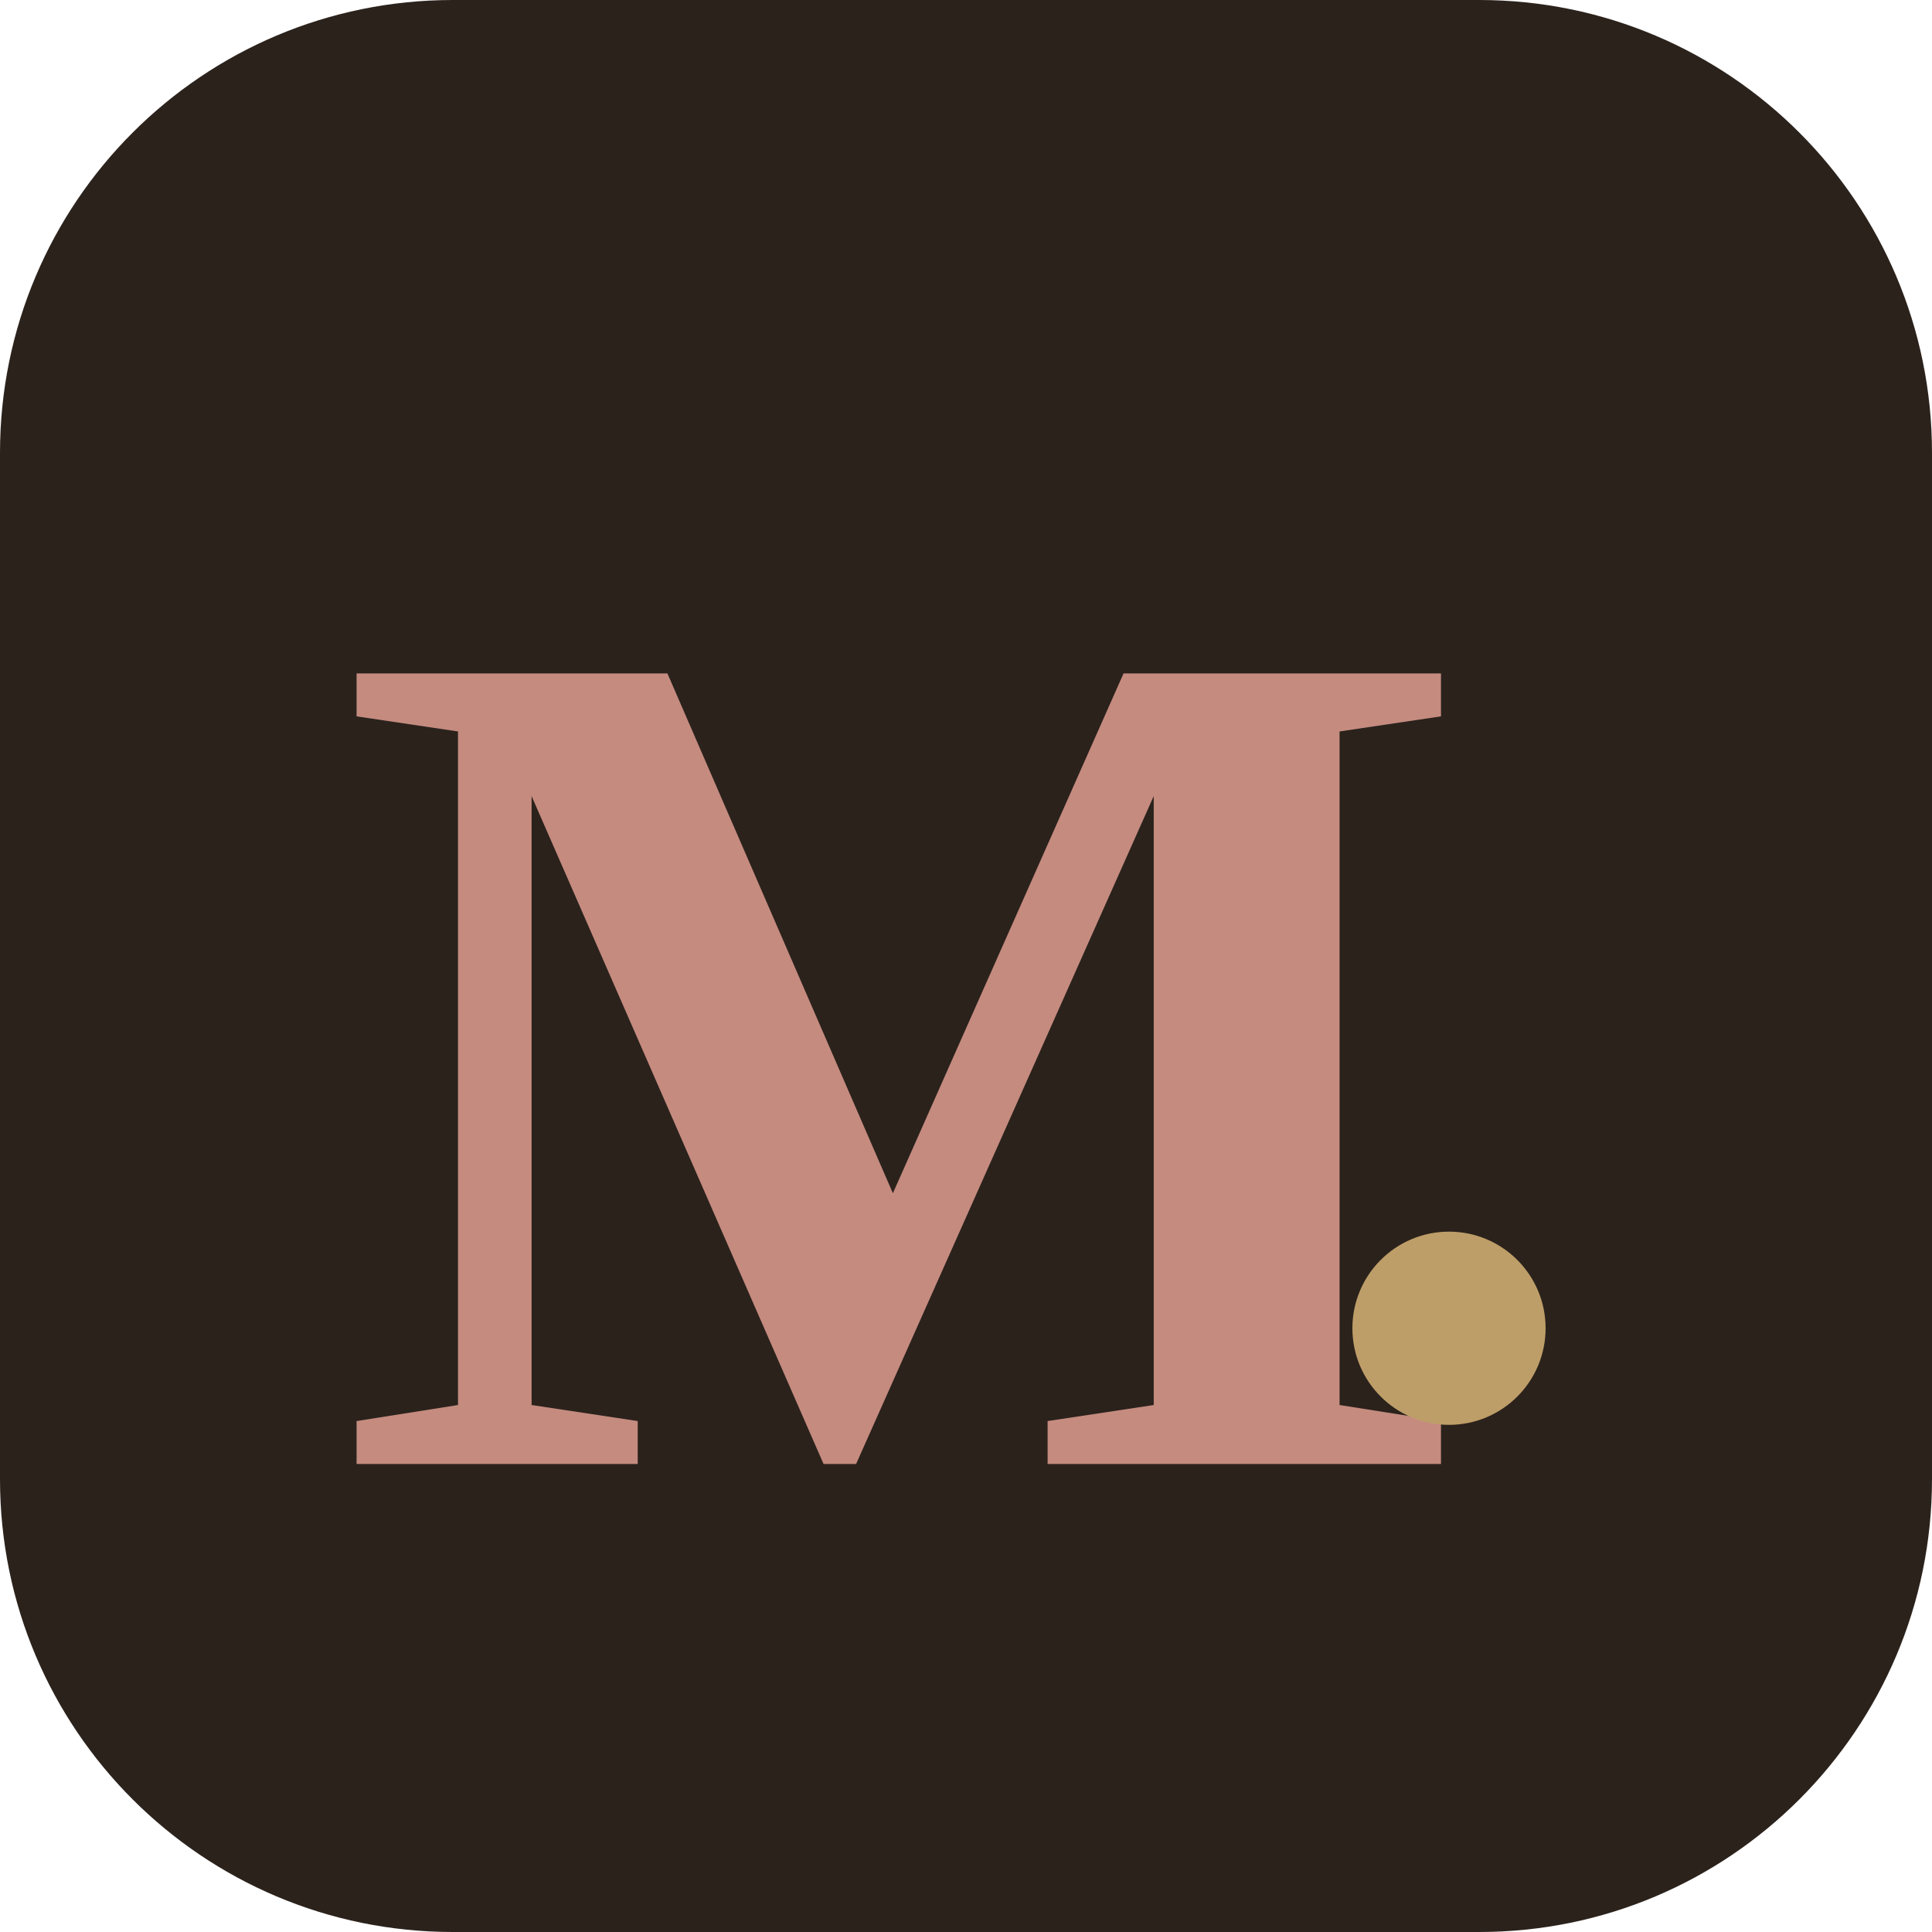
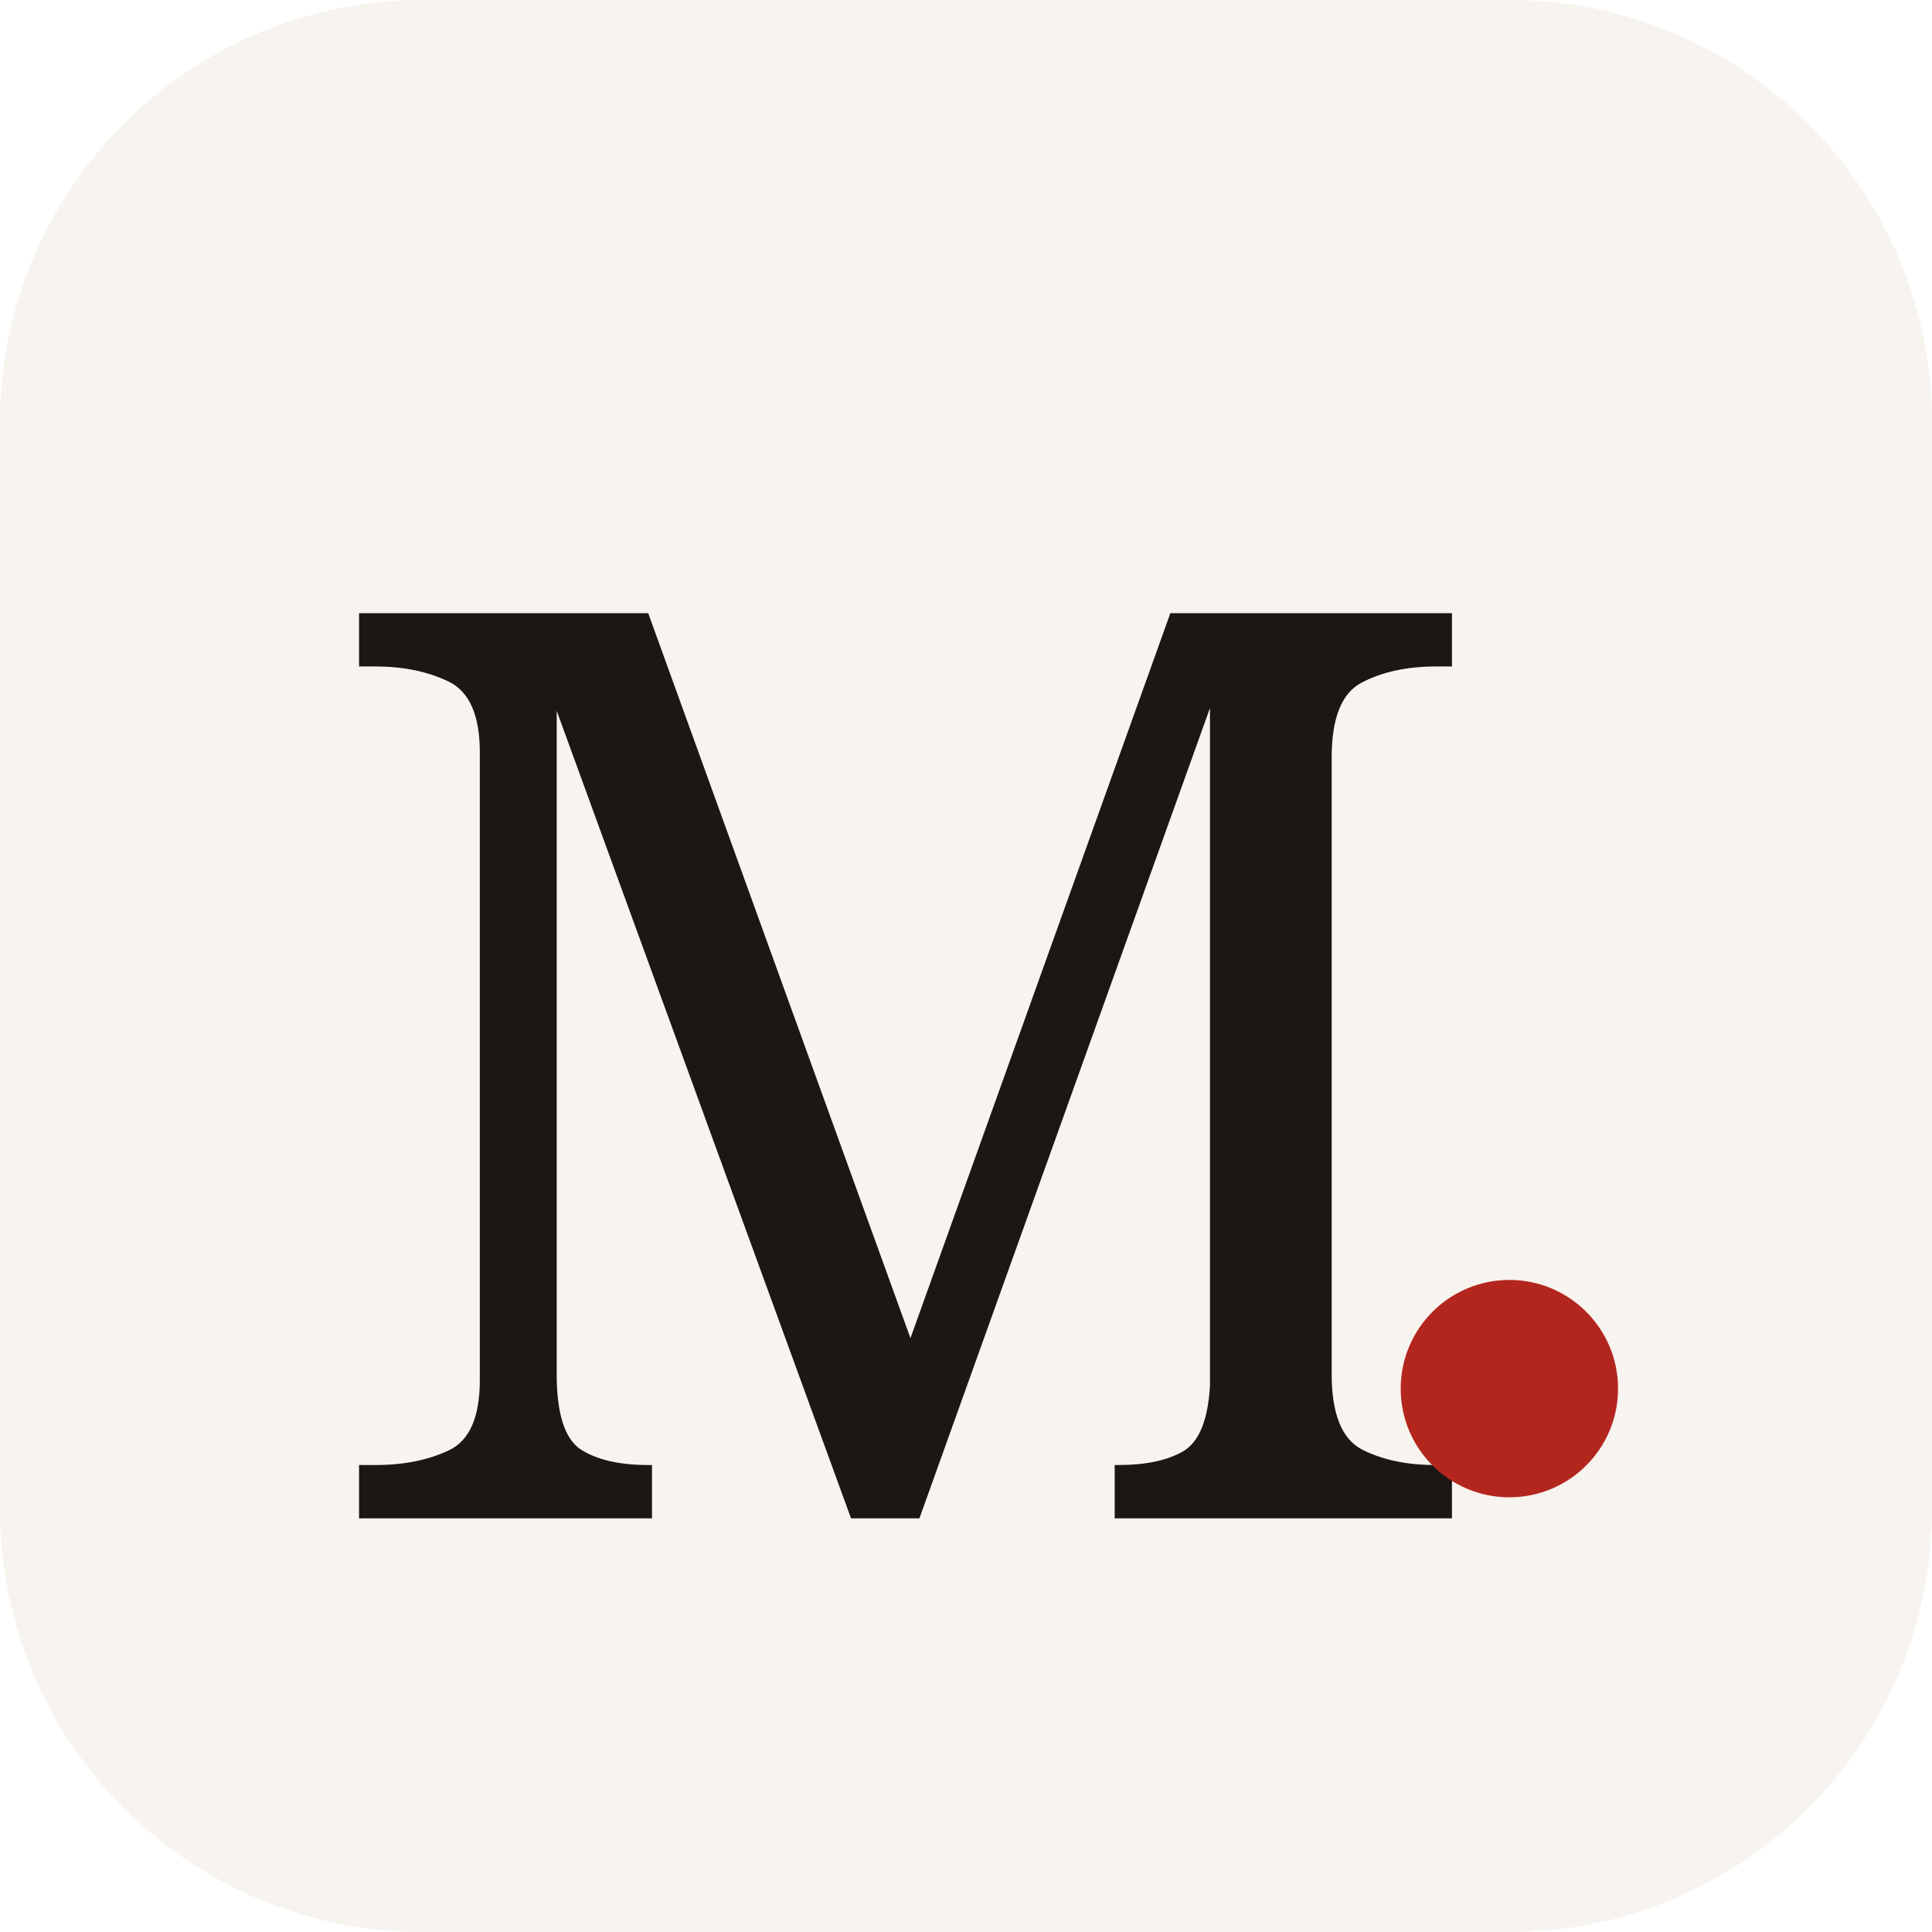
<svg xmlns="http://www.w3.org/2000/svg" viewBox="0 0 64 64">
-   <rect width="64" height="64" rx="15" fill="#2B221C" />
-   <text x="30" y="35" dominant-baseline="central" text-anchor="middle" font-family="Georgia, 'Times New Roman', serif" font-size="40" font-weight="600" fill="#C58B7F">M</text>
-   <circle cx="48" cy="44" r="3.2" fill="#BE9E68" />
+   <rect width="64" height="64" rx="14" fill="#F7F3EE" />
+   <text x="30" y="34" dominant-baseline="central" text-anchor="middle" font-family="Didot, 'Bodoni 72', Georgia, serif" font-size="42" fill="#1C1614">M</text>
+   <circle cx="50" cy="46" r="3.6" fill="#B3261E" />
</svg>
